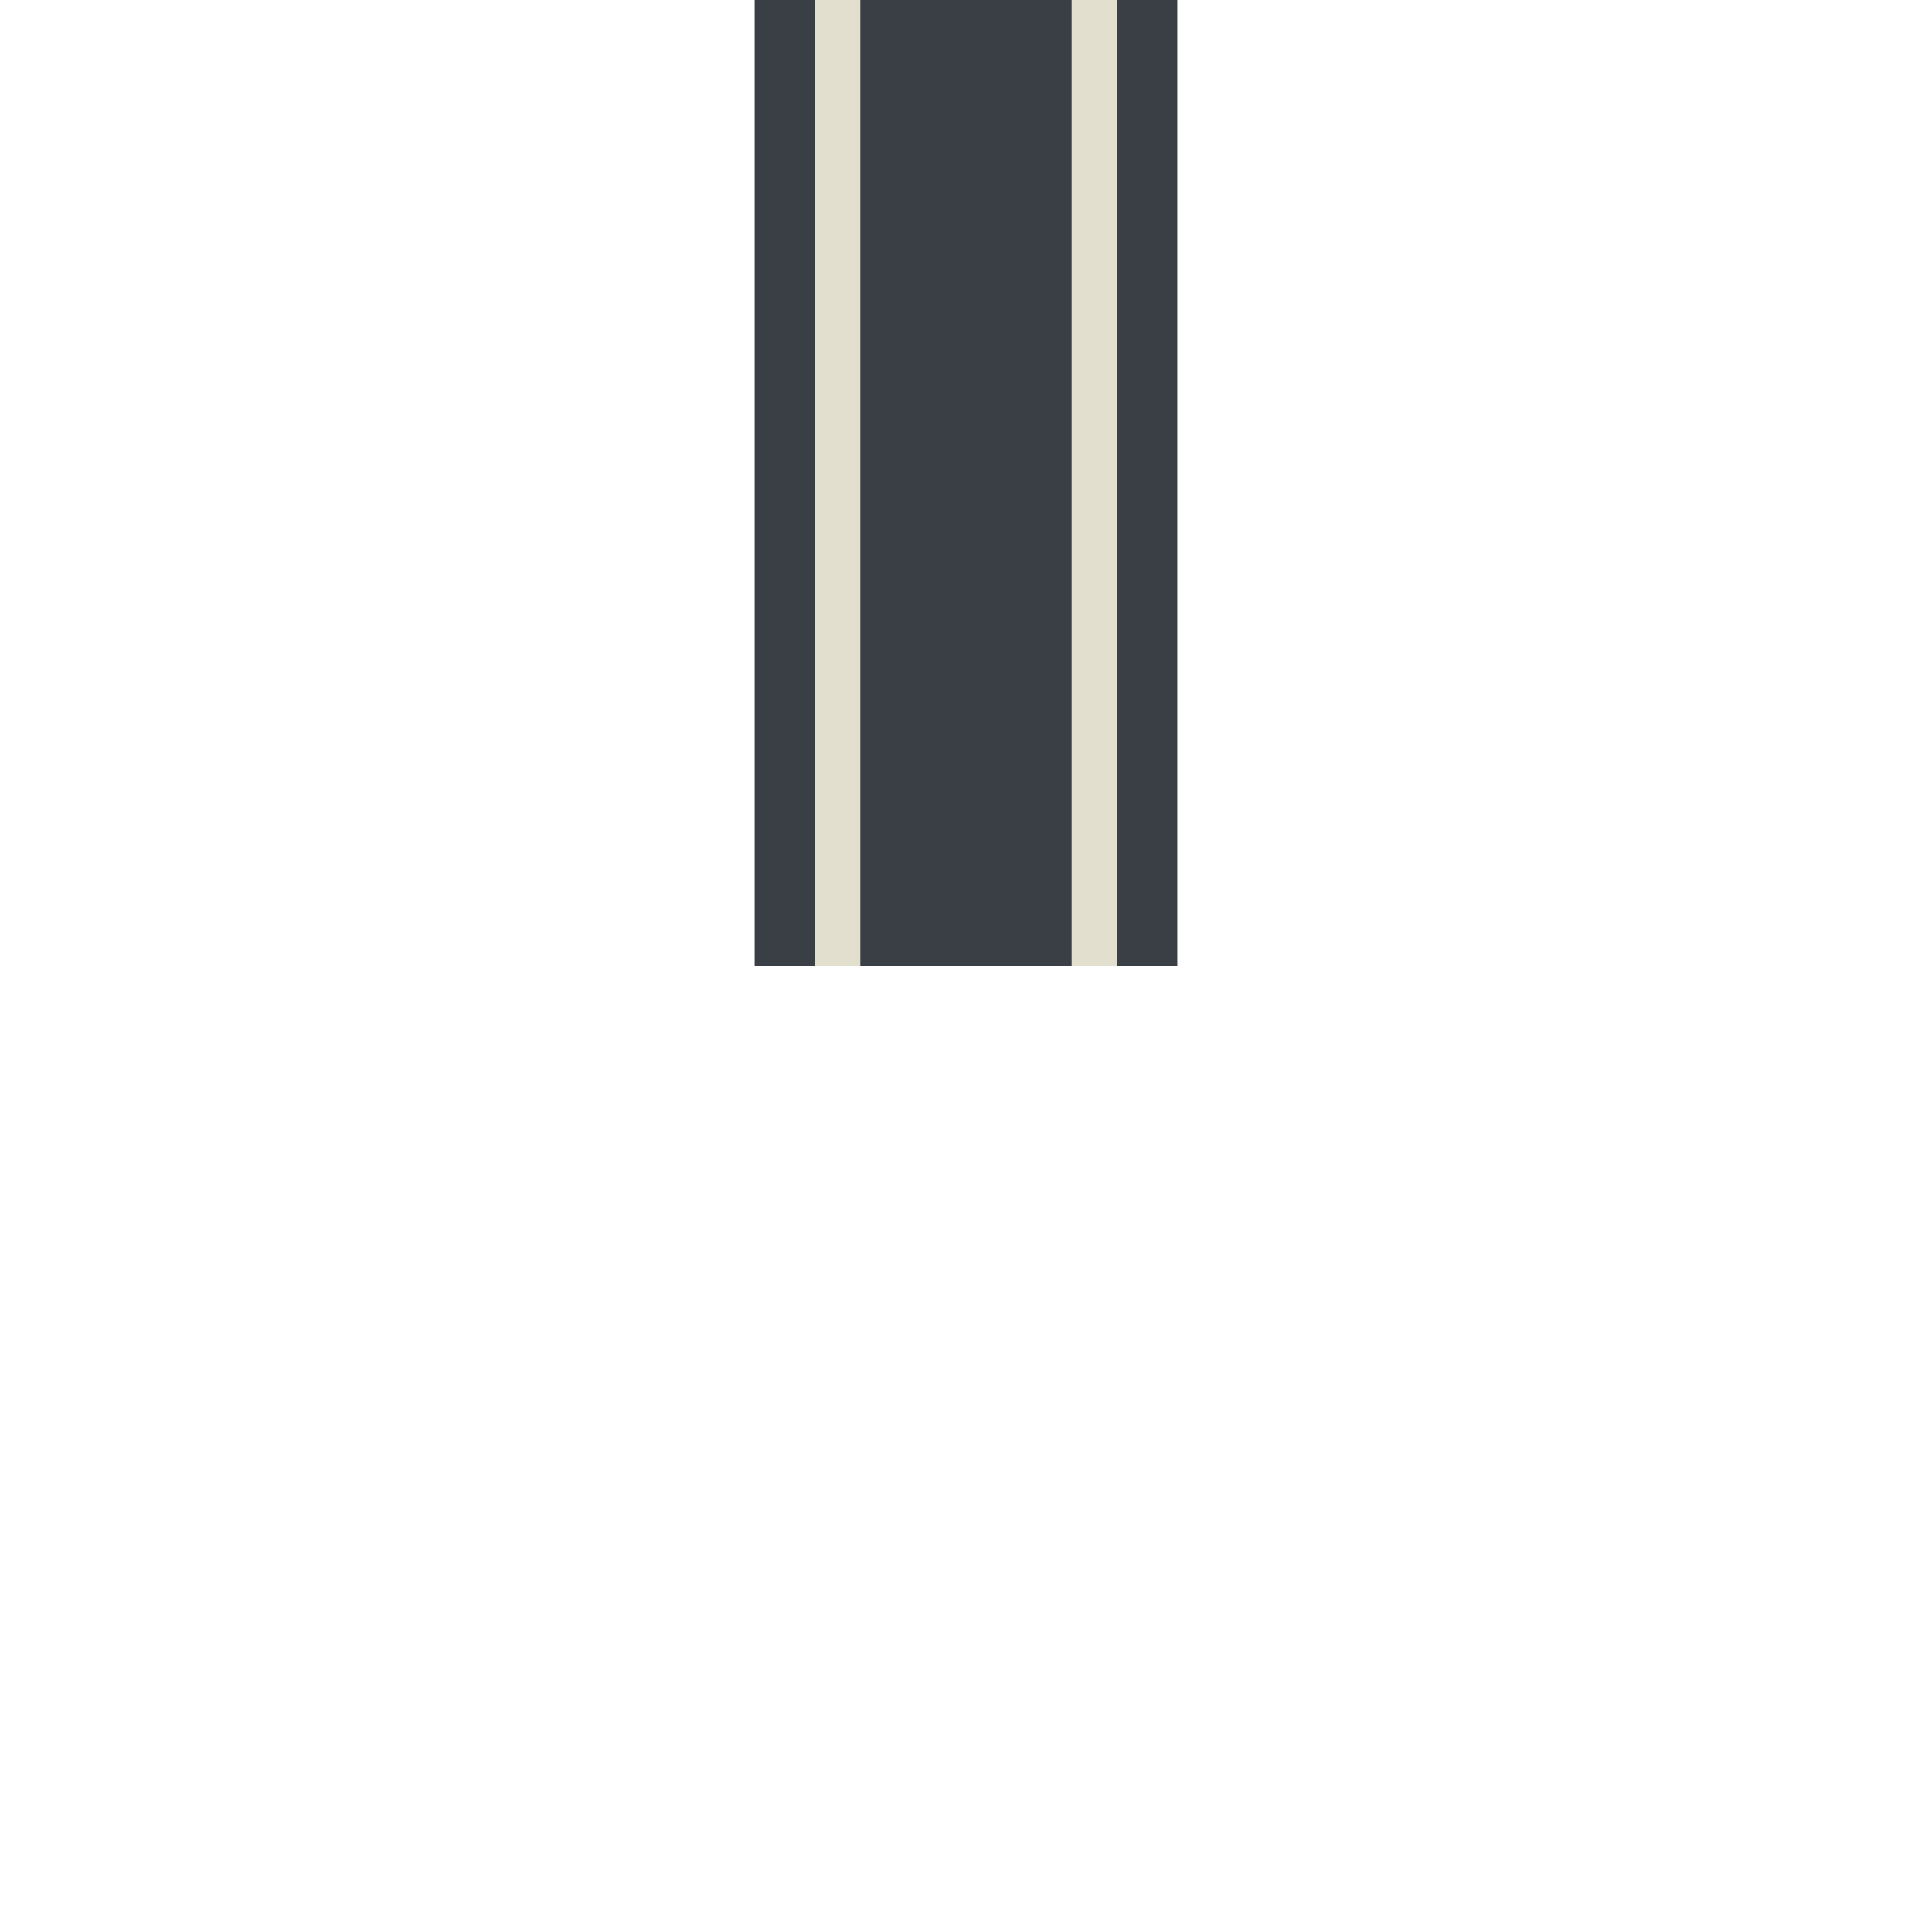
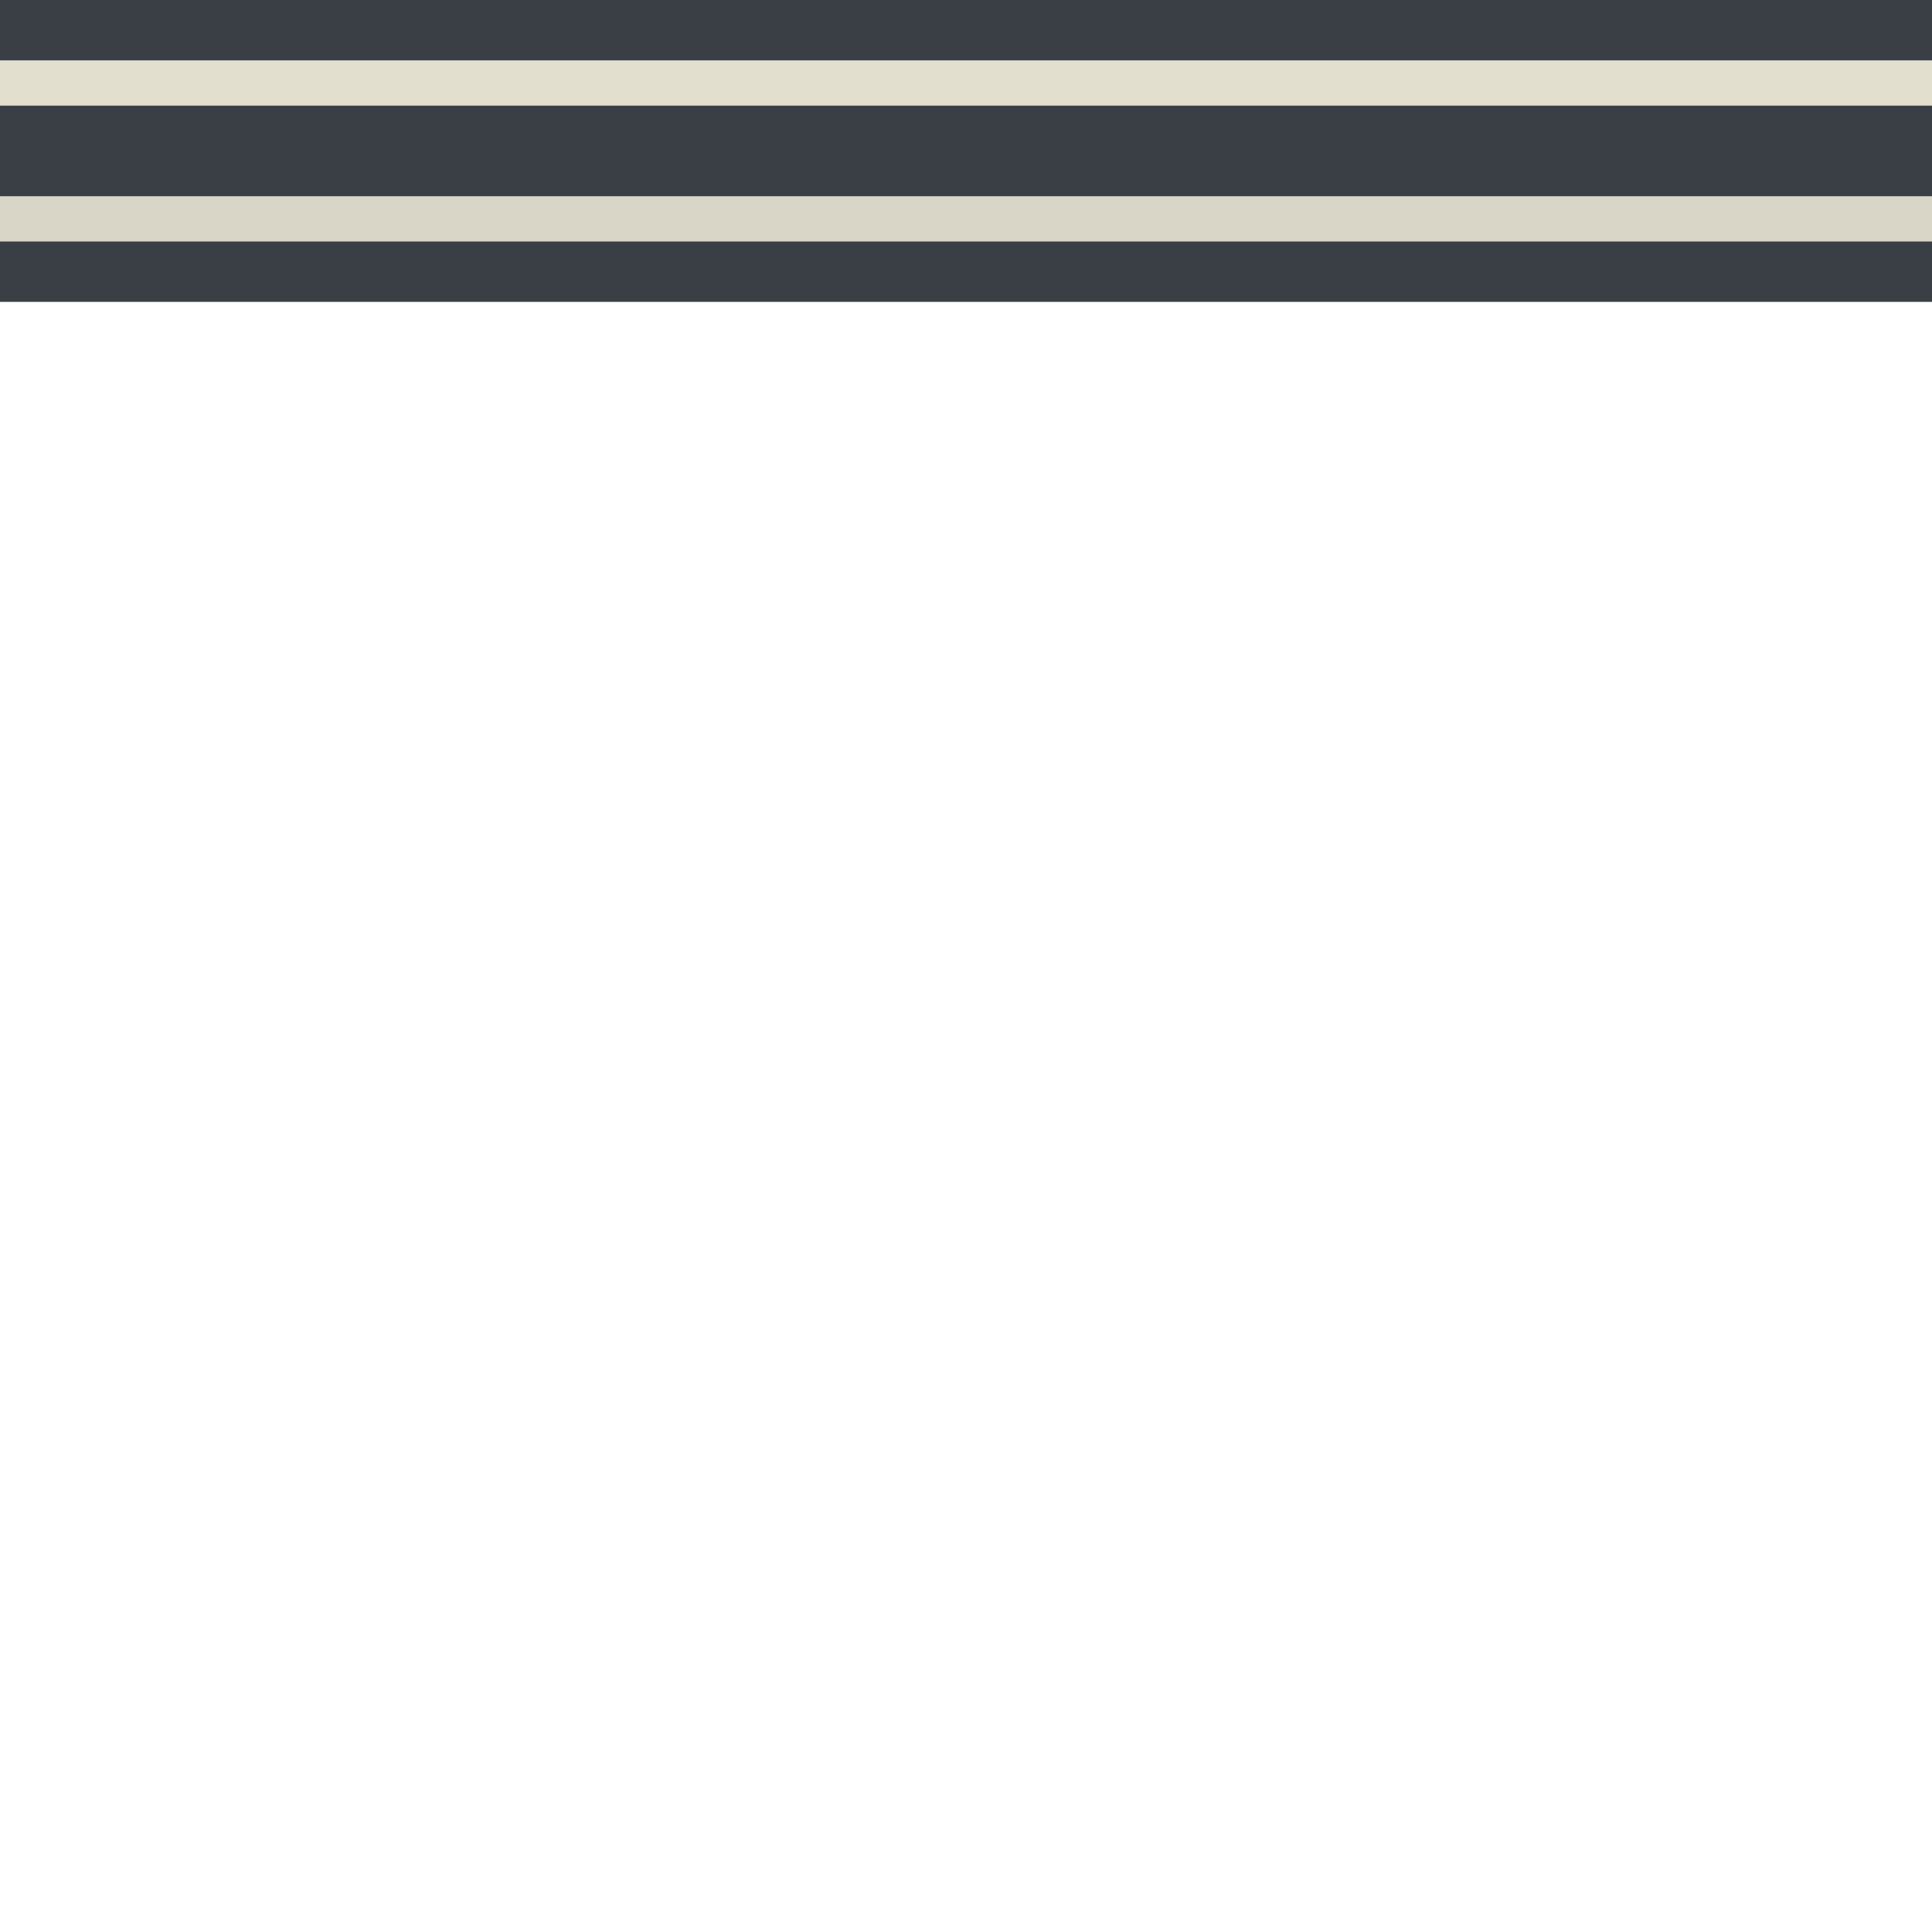
<svg xmlns="http://www.w3.org/2000/svg" width="64" height="64" viewBox="0 0 64 64">
  <rect width="64" height="64" fill="none" />
-   <rect x="25.0" y="0" width="14" height="32" fill="#3a3f46" />
-   <rect x="27.0" y="0" width="1.5" height="32" fill="#f4f1de" opacity="0.9" />
-   <rect x="35.5" y="0" width="1.5" height="32" fill="#f4f1de" opacity="0.9" />
+   <rect x="0" y="0" width="64" height="10" fill="#3a3f46" />
+   <rect x="0" y="2" width="64" height="1.5" fill="#f4f1de" opacity="0.9" />
+   <rect x="0" y="6.5" width="64" height="1.5" fill="#f4f1de" opacity="0.85" />
</svg>
